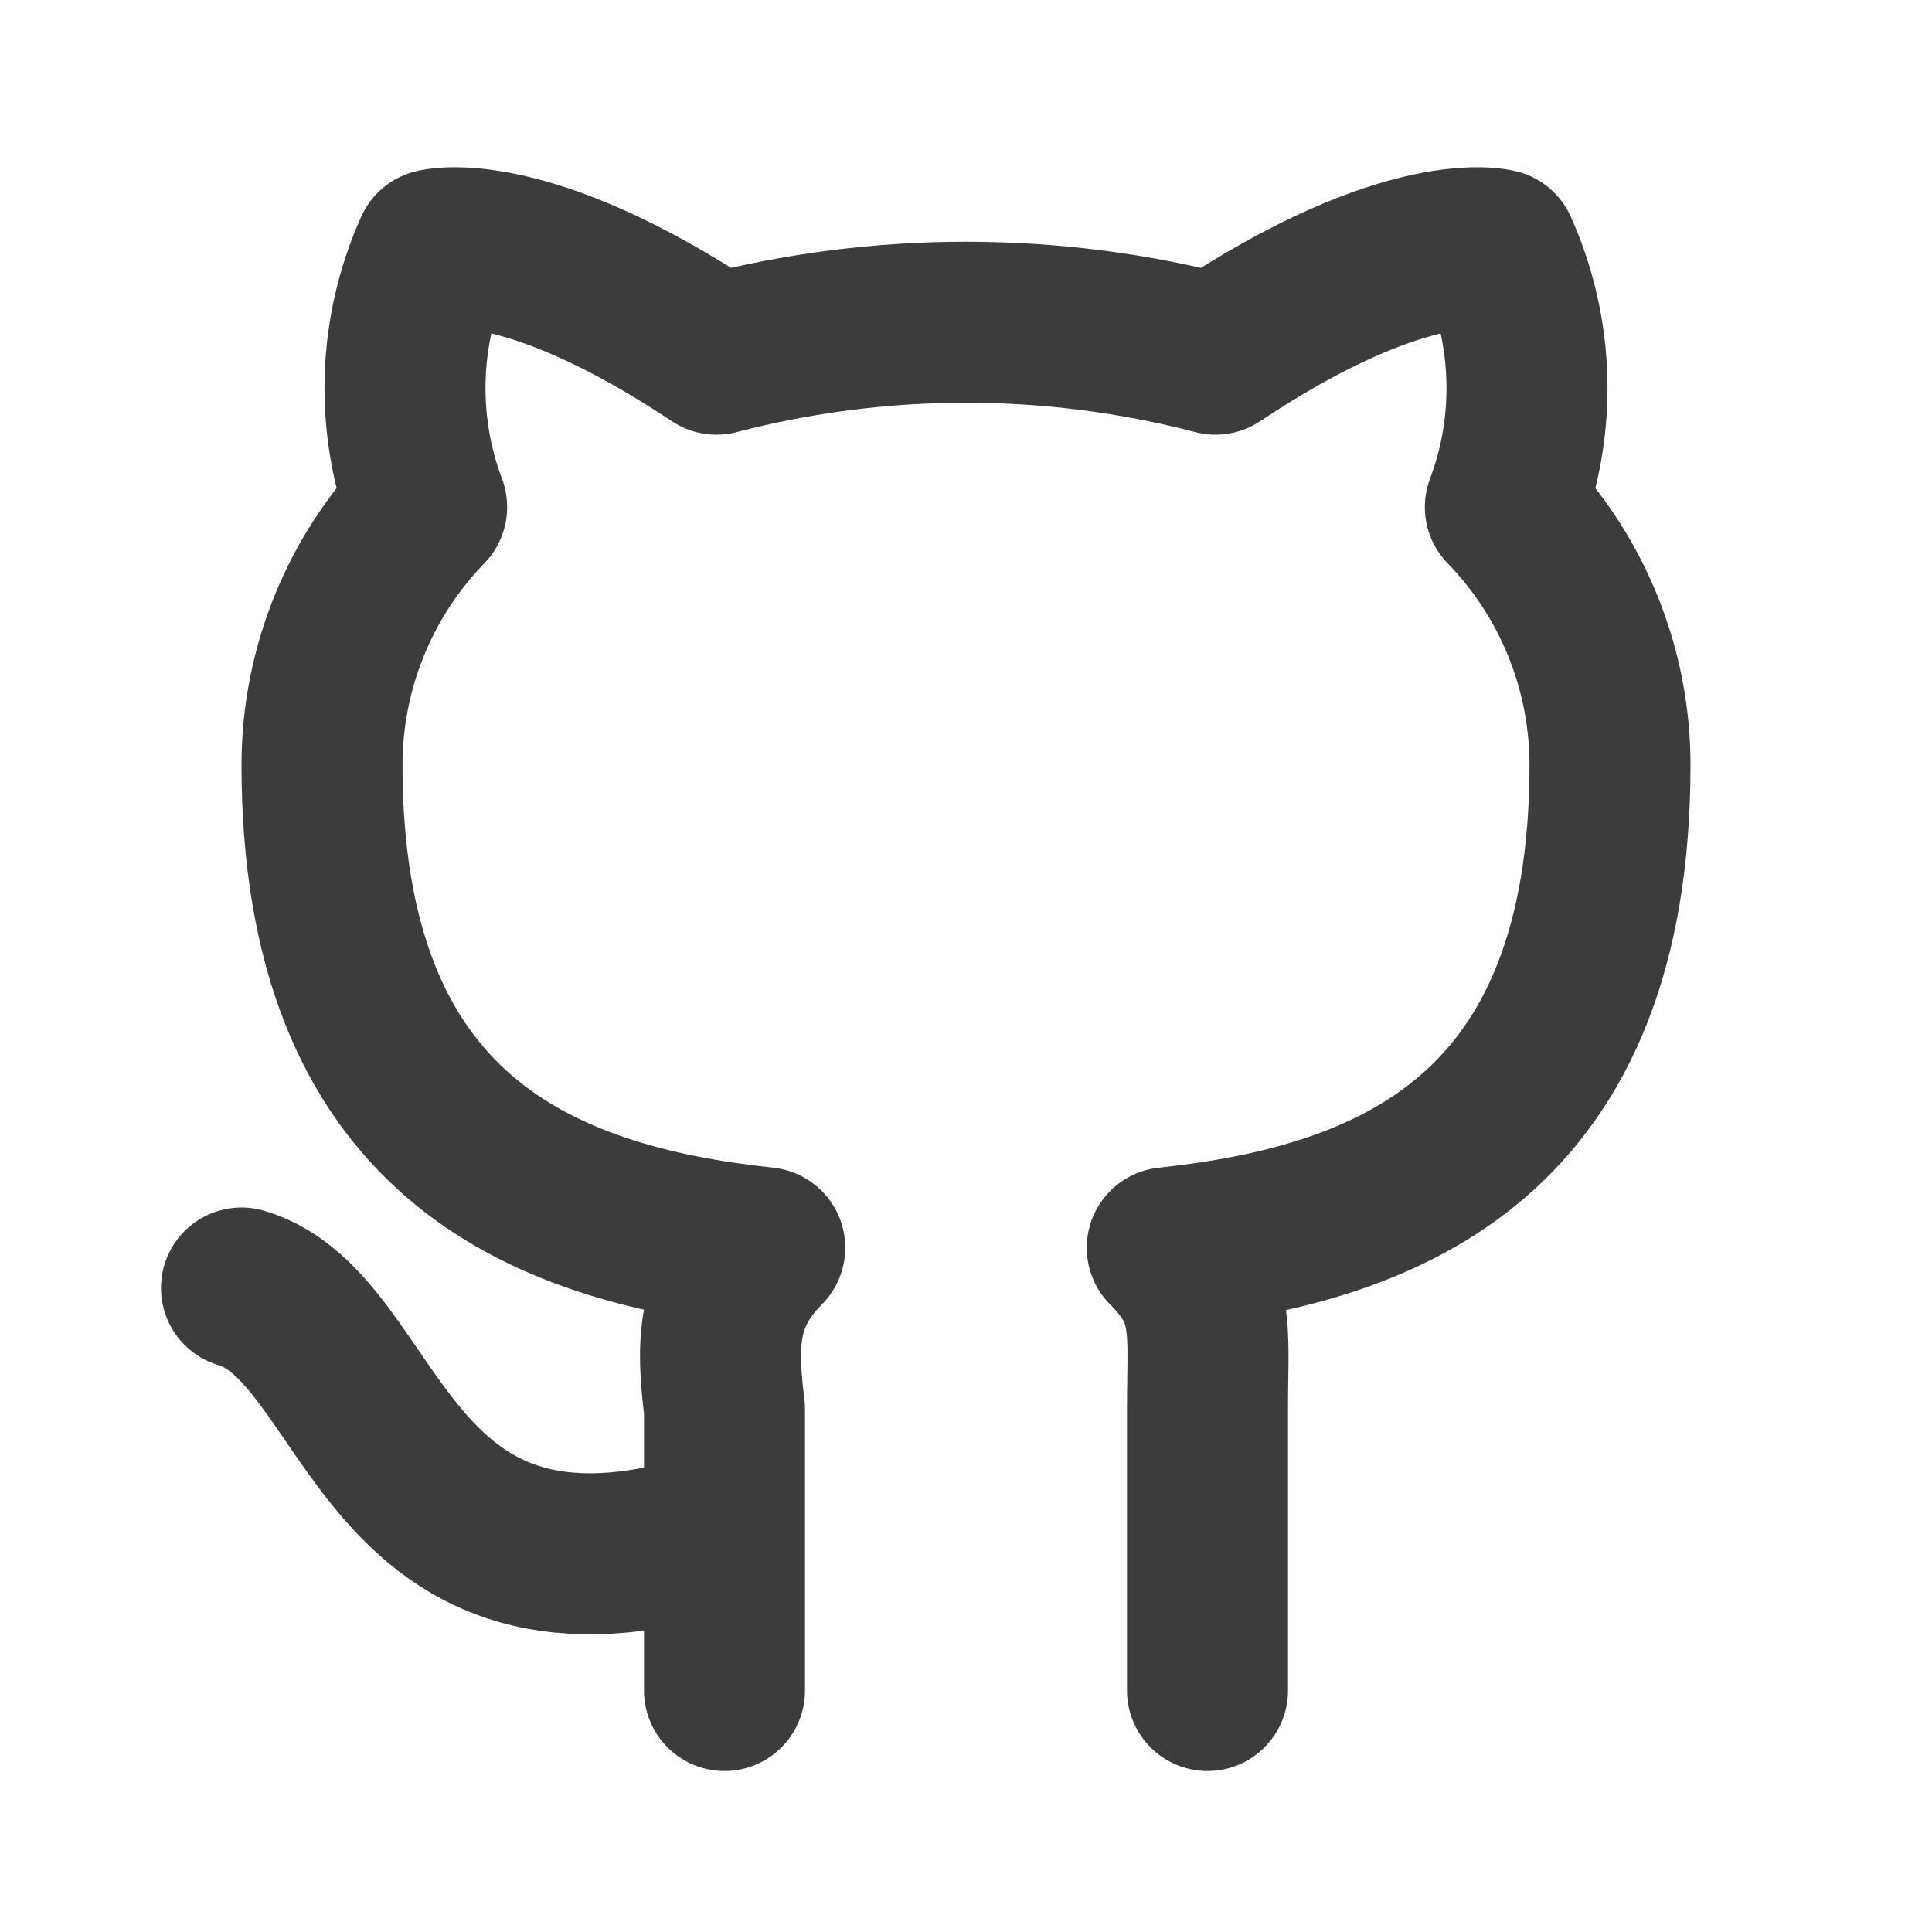
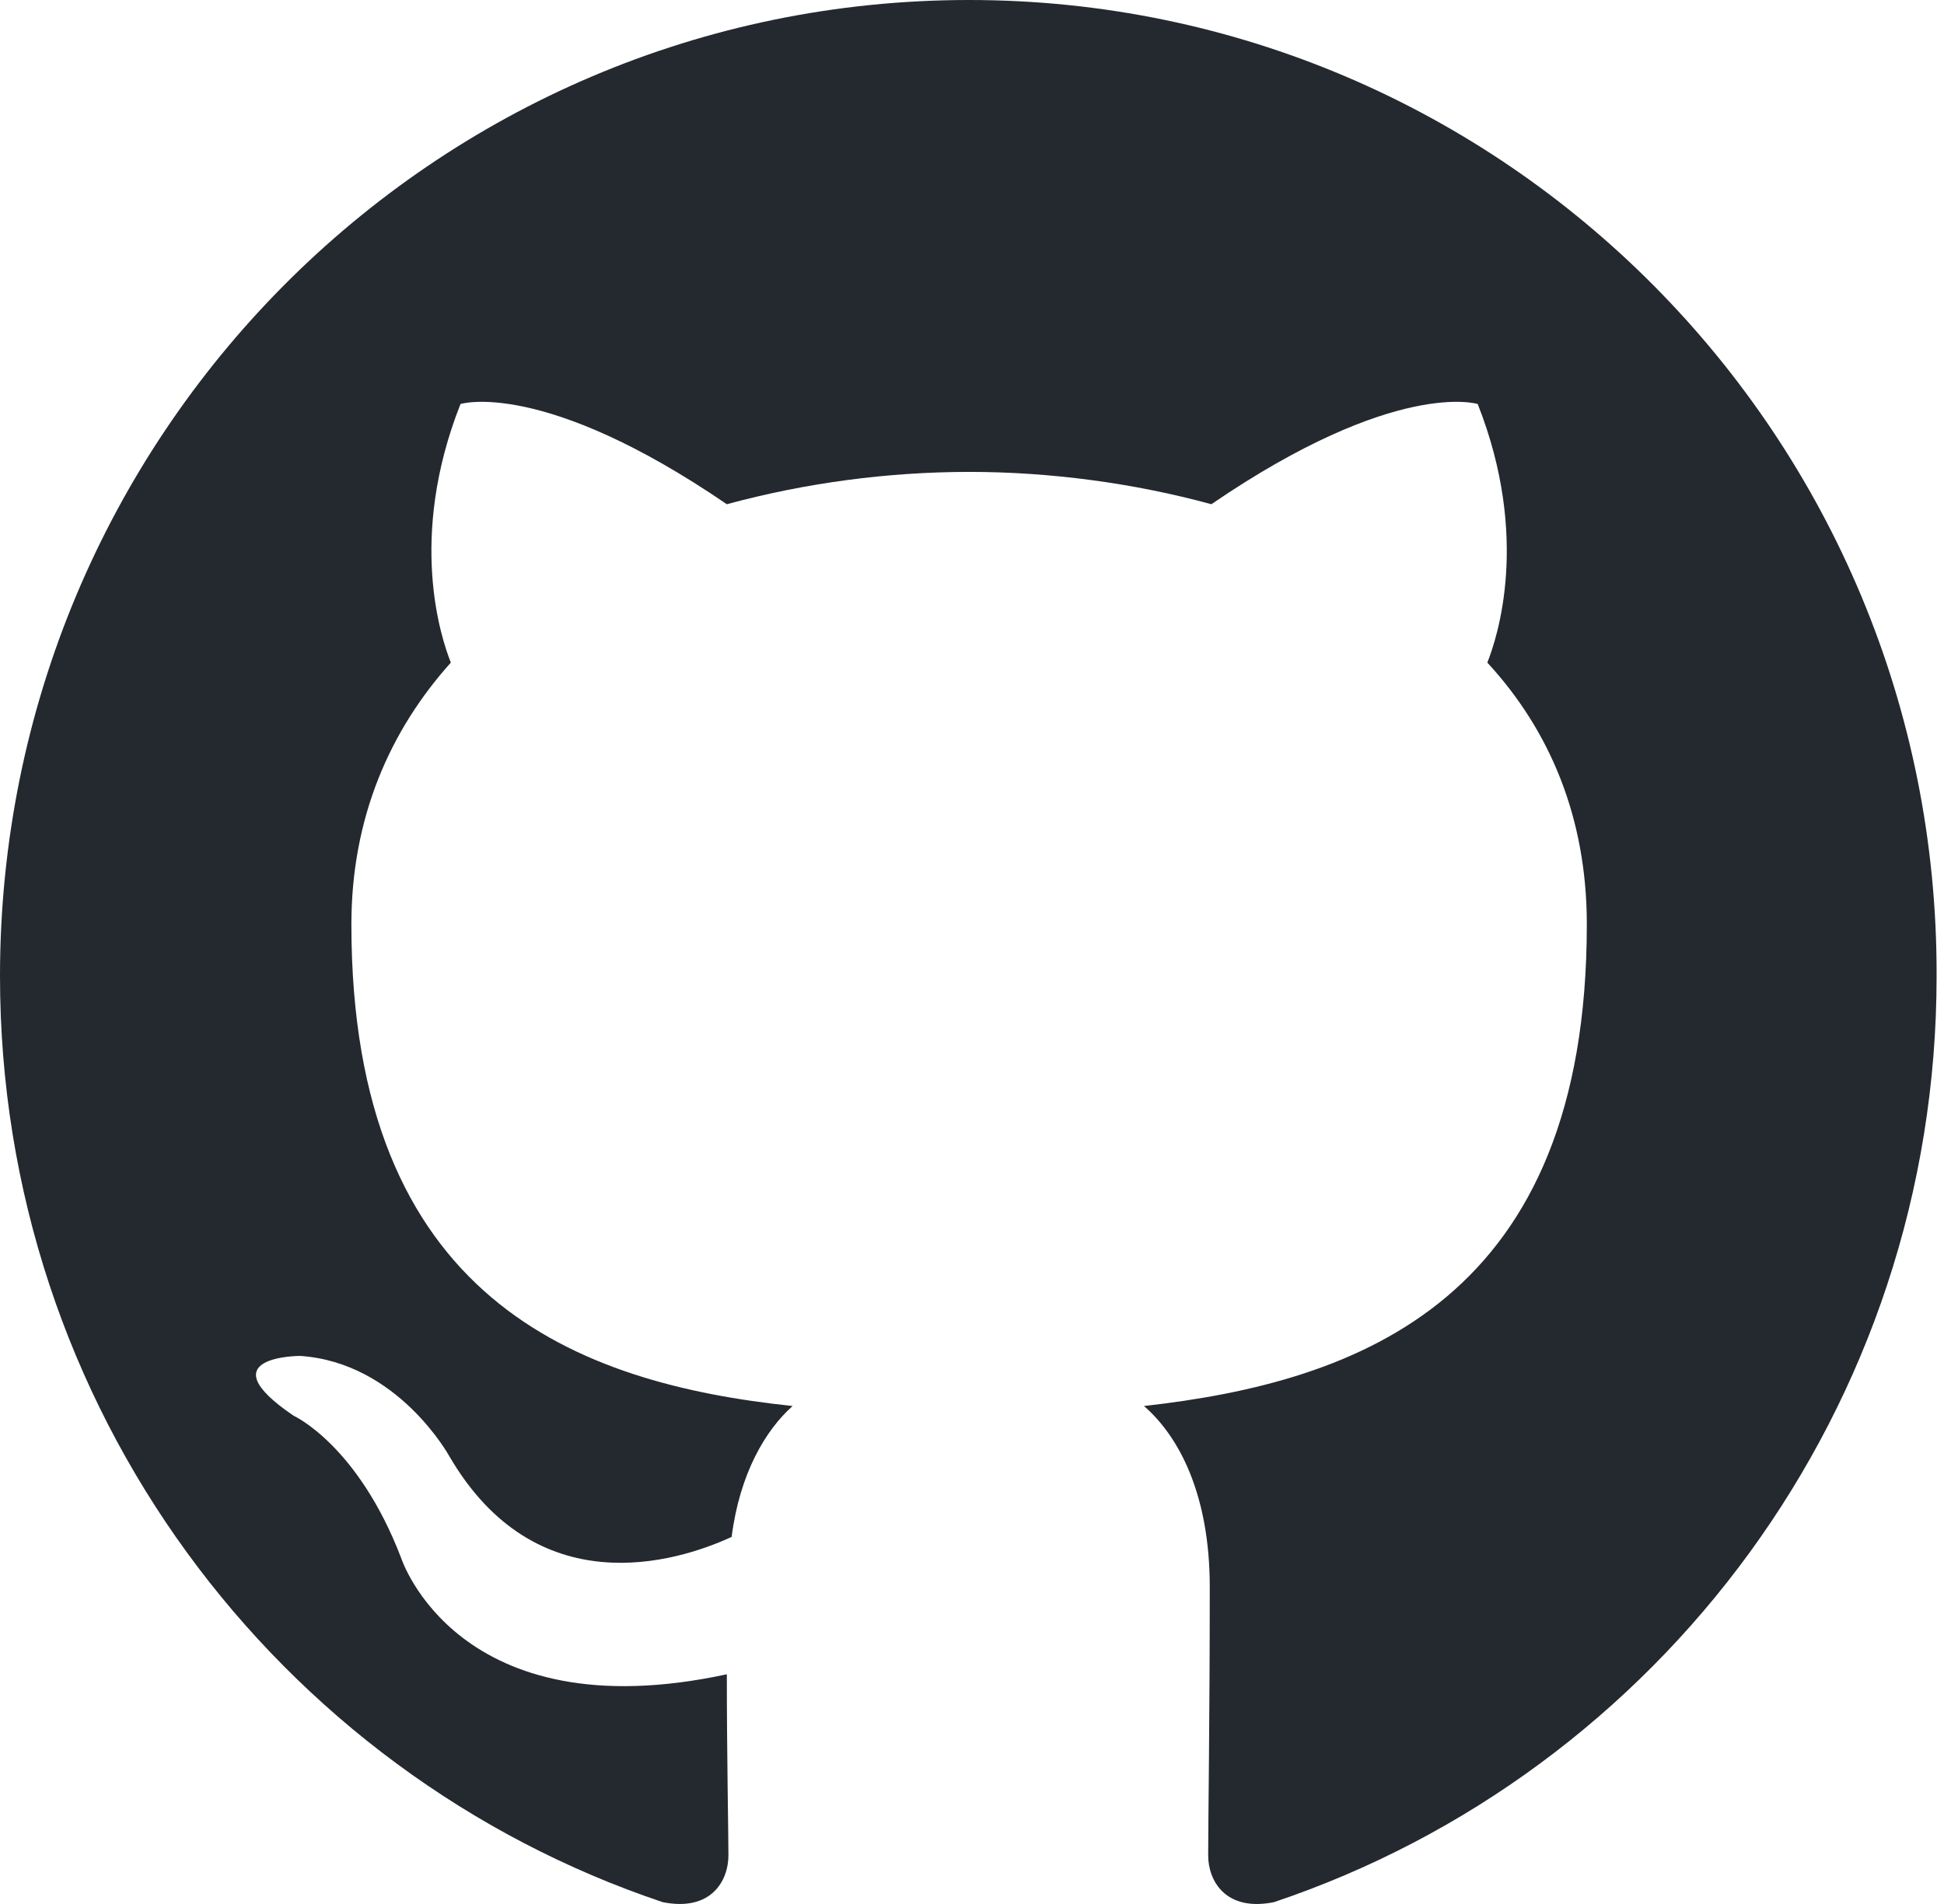
- <svg xmlns="http://www.w3.org/2000/svg" width="24" height="24" viewBox="0 0 24 24" fill="none" stroke="#3c3c3c" stroke-width="2" stroke-linecap="round" stroke-linejoin="round" class="icon icon-tabler icons-tabler-outline icon-tabler-brand-github">
-   <path stroke="none" d="M0 0h24v24H0z" fill="none" />
-   <path d="M9 19c-4.3 1.4 -4.3 -2.5 -6 -3m12 5v-3.5c0 -1 .1 -1.4 -.5 -2c2.8 -.3 5.5 -1.4 5.5 -6a4.6 4.6 0 0 0 -1.3 -3.2a4.2 4.2 0 0 0 -.1 -3.2s-1.1 -.3 -3.5 1.3a12.3 12.3 0 0 0 -6.2 0c-2.4 -1.6 -3.5 -1.3 -3.5 -1.3a4.2 4.2 0 0 0 -.1 3.2a4.6 4.6 0 0 0 -1.3 3.2c0 4.6 2.7 5.7 5.5 6c-.6 .6 -.6 1.2 -.5 2v3.5" />
+ <svg xmlns="http://www.w3.org/2000/svg" width="98" height="96">
+   <path fill-rule="evenodd" clip-rule="evenodd" d="M48.854 0C21.839 0 0 22 0 49.217c0 21.756 13.993 40.172 33.405 46.69 2.427.49 3.316-1.059 3.316-2.362 0-1.141-.08-5.052-.08-9.127-13.59 2.934-16.42-5.867-16.42-5.867-2.184-5.704-5.42-7.17-5.42-7.17-4.448-3.015.324-3.015.324-3.015 4.934.326 7.523 5.052 7.523 5.052 4.367 7.496 11.404 5.378 14.235 4.074.404-3.178 1.699-5.378 3.074-6.6-10.839-1.141-22.243-5.378-22.243-24.283 0-5.378 1.94-9.778 5.014-13.2-.485-1.222-2.184-6.275.486-13.038 0 0 4.125-1.304 13.426 5.052a46.97 46.97 0 0 1 12.214-1.63c4.125 0 8.33.571 12.213 1.63 9.302-6.356 13.427-5.052 13.427-5.052 2.67 6.763.97 11.816.485 13.038 3.155 3.422 5.015 7.822 5.015 13.2 0 18.905-11.404 23.06-22.324 24.283 1.78 1.548 3.316 4.481 3.316 9.126 0 6.6-.08 11.897-.08 13.526 0 1.304.89 2.853 3.316 2.364 19.412-6.52 33.405-24.935 33.405-46.691C97.707 22 75.788 0 48.854 0z" fill="#24292f" />
</svg>
